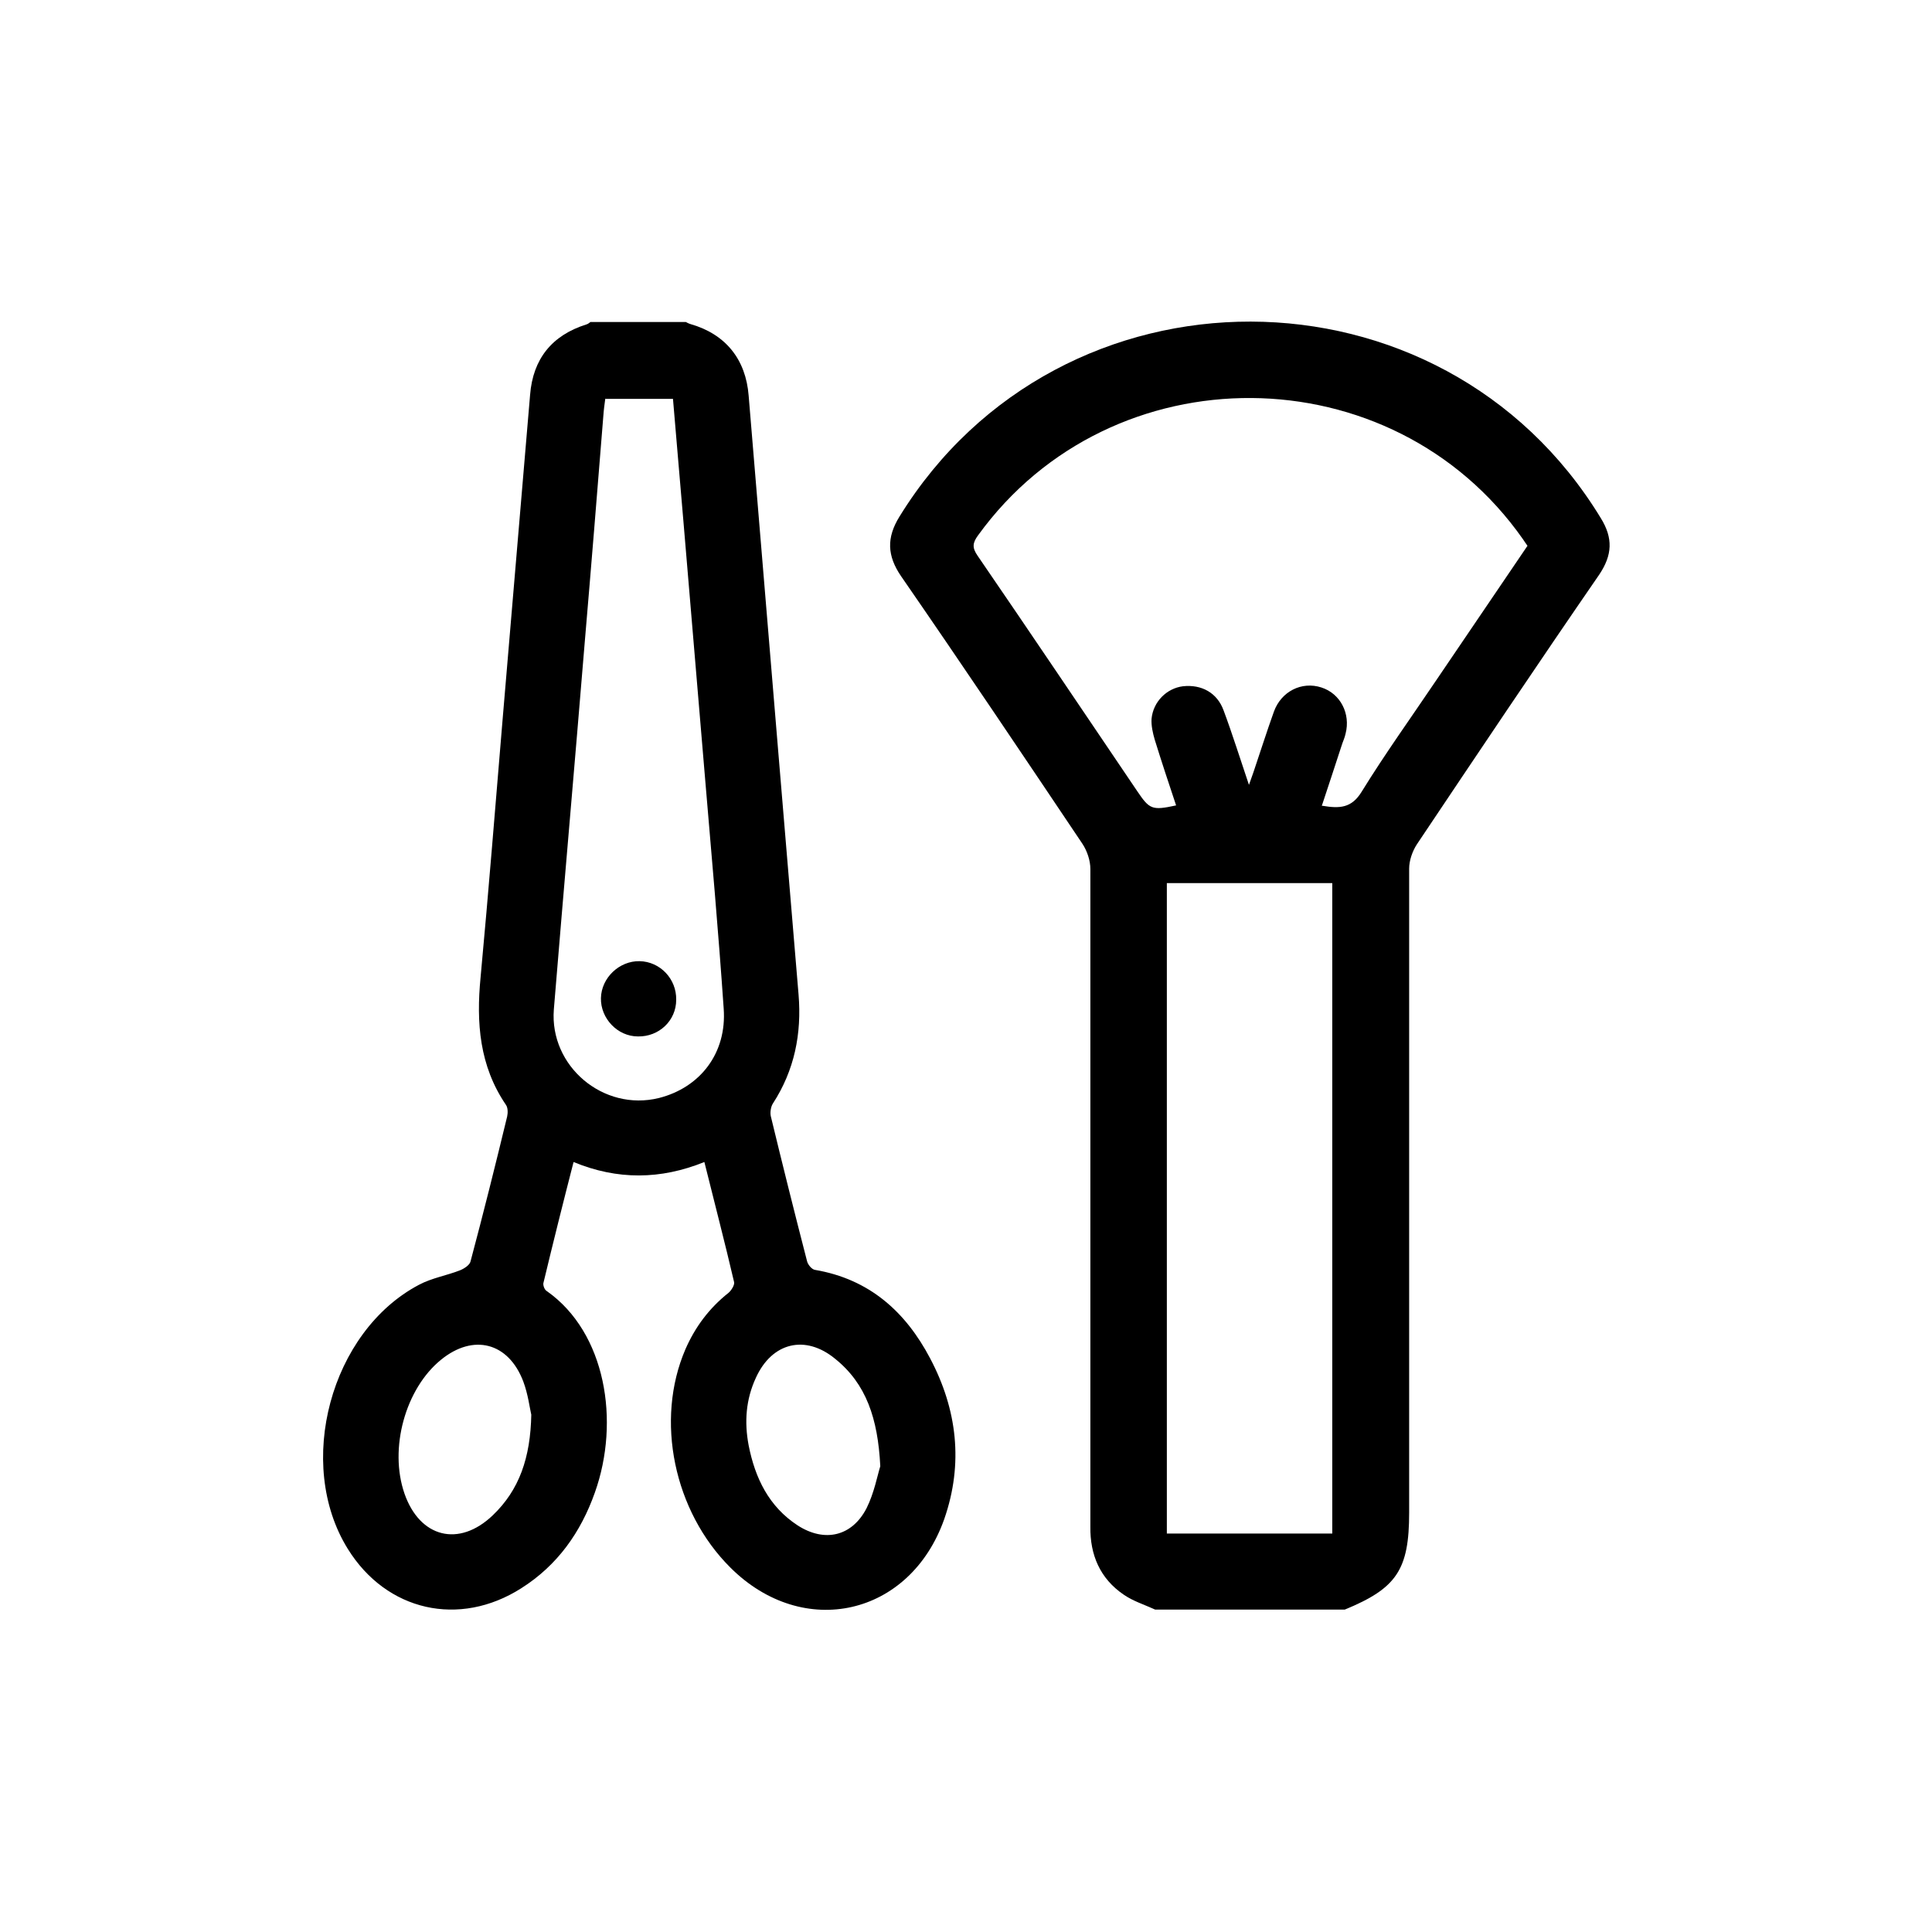
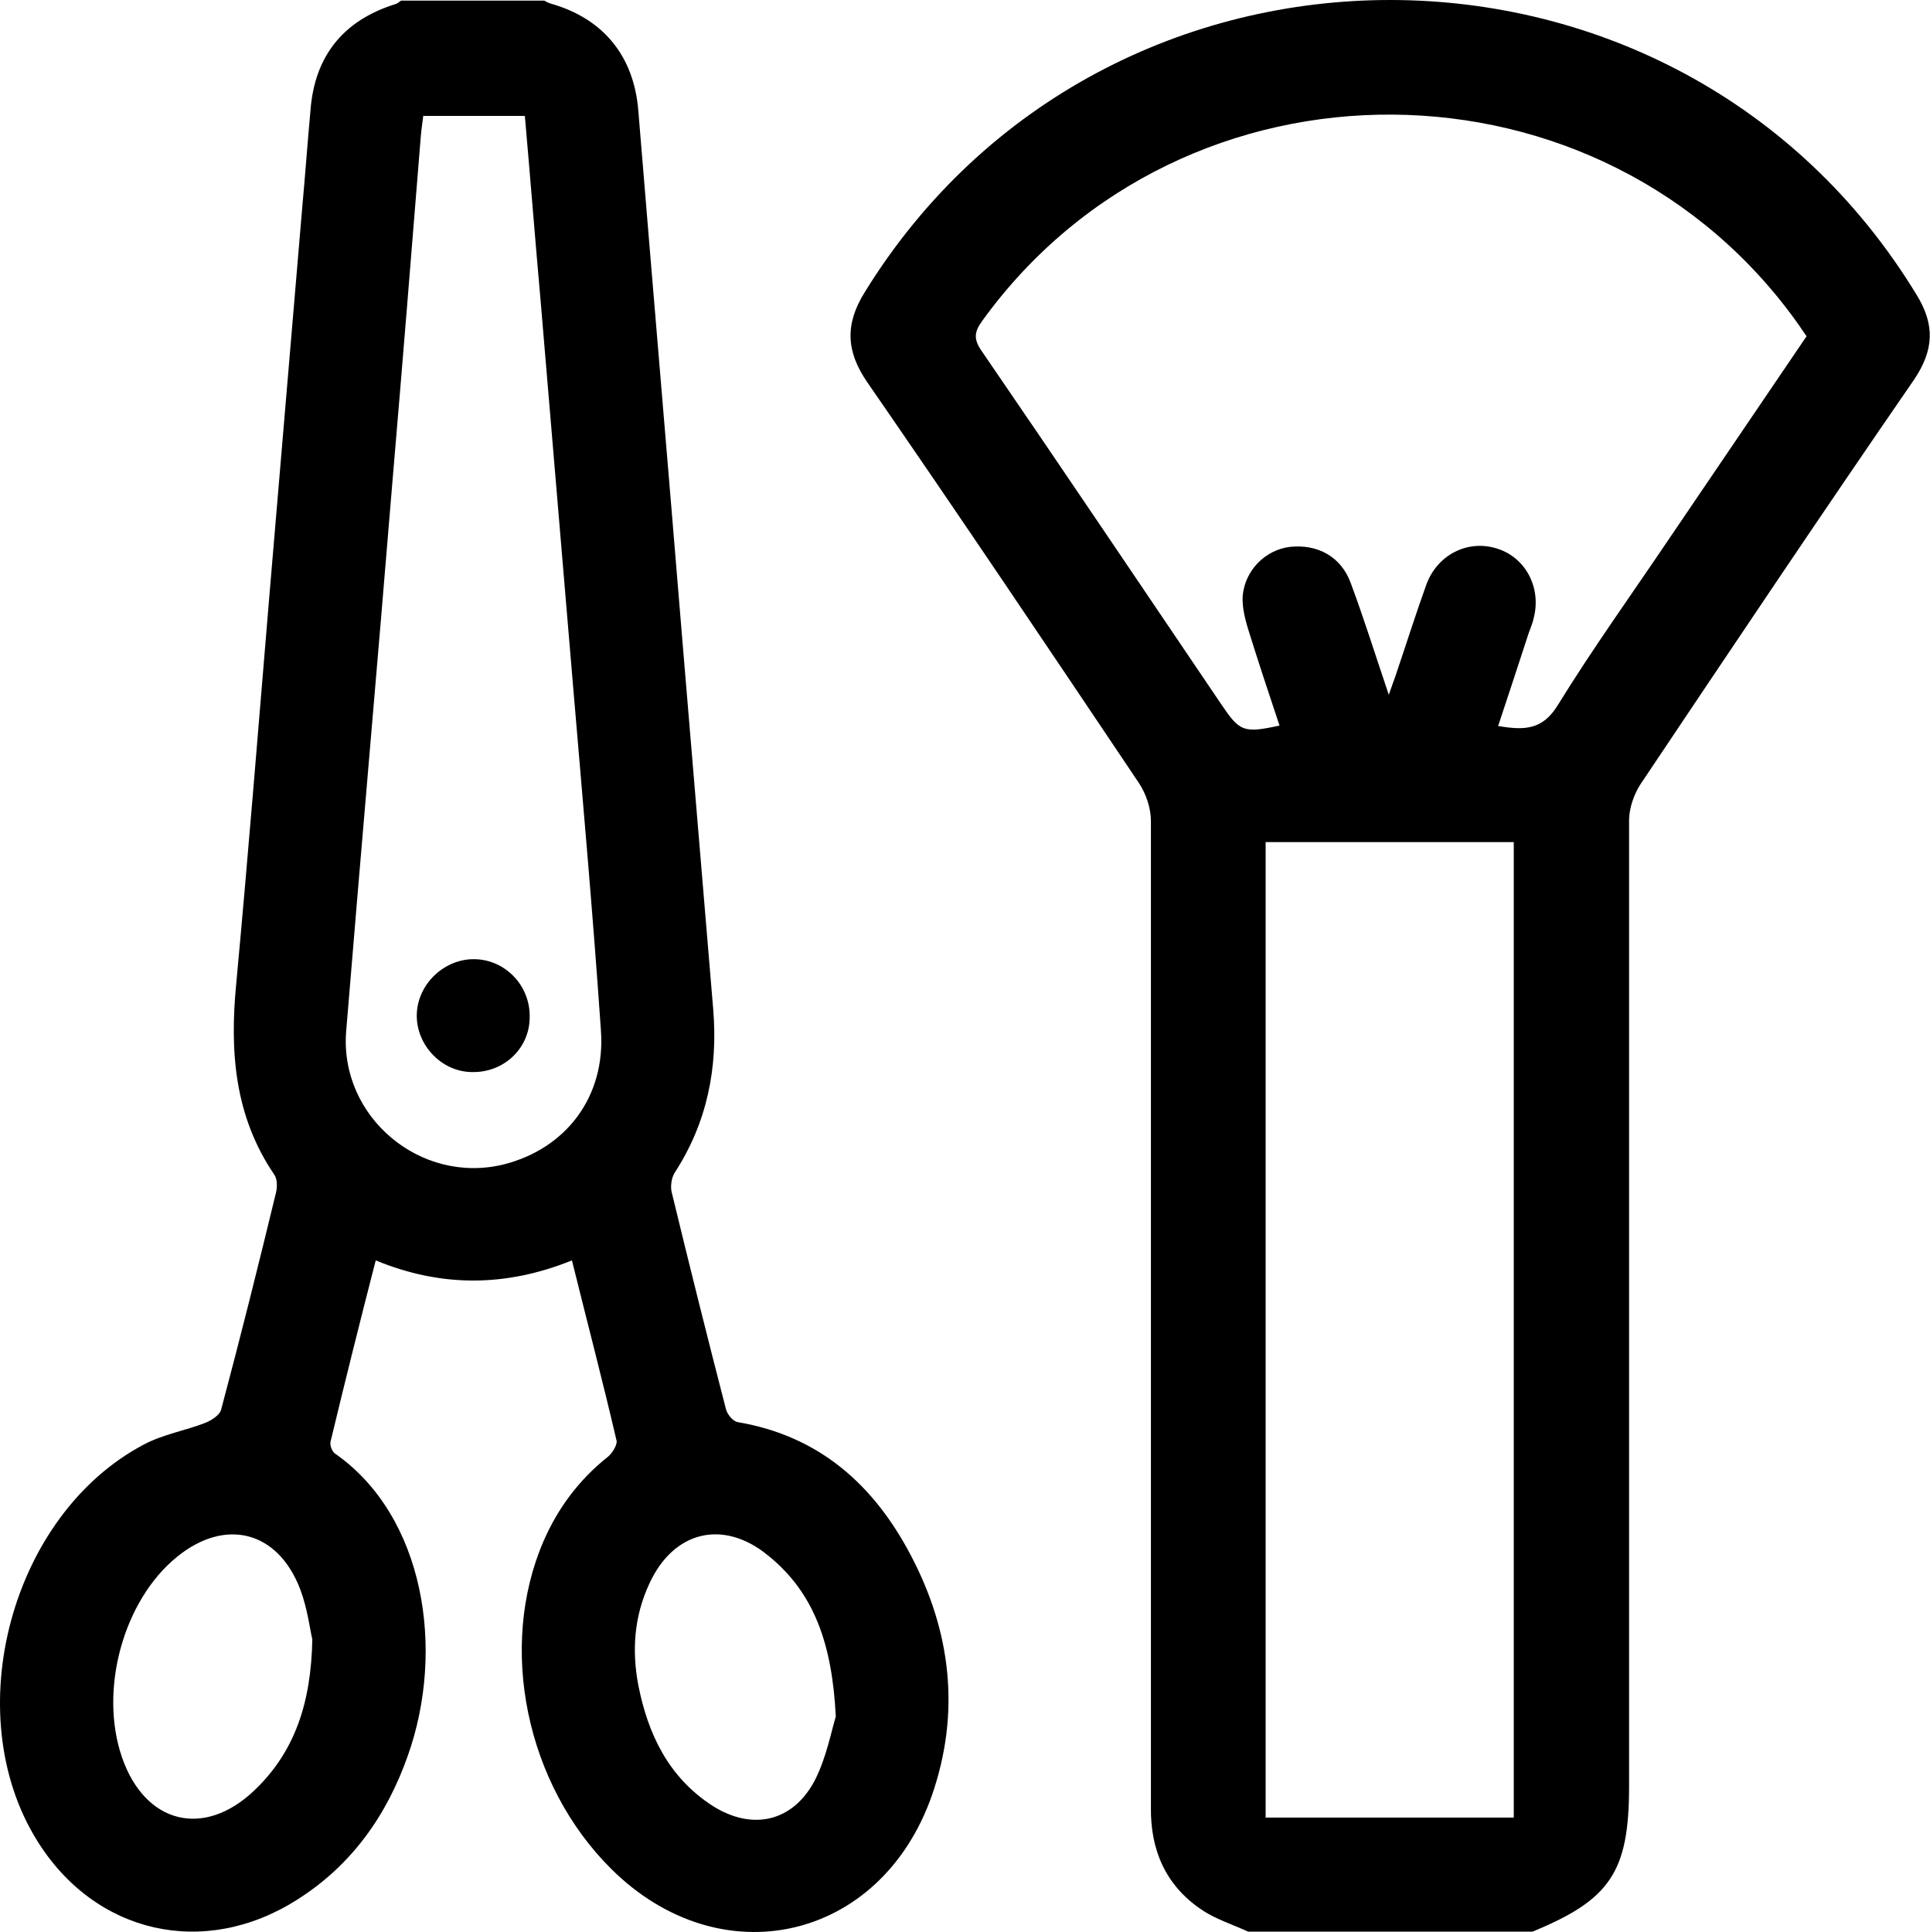
- <svg xmlns="http://www.w3.org/2000/svg" width="48" height="48" viewBox="0 0 48 48" fill="none">
-   <path d="M17.04 8C17.04 8 17.11 8.04 17.15 8.05C18.03 8.3 18.53 8.93 18.6 9.83C18.84 12.76 19.09 15.68 19.33 18.61C19.5 20.64 19.67 22.68 19.84 24.71C19.92 25.68 19.74 26.59 19.2 27.42C19.15 27.5 19.13 27.64 19.15 27.73C19.44 28.93 19.74 30.13 20.05 31.33C20.07 31.42 20.17 31.54 20.25 31.55C21.6 31.78 22.5 32.59 23.11 33.75C23.78 35.02 23.94 36.36 23.46 37.74C22.61 40.15 19.96 40.75 18.15 38.95C16.74 37.55 16.27 35.28 17.03 33.52C17.27 32.97 17.62 32.5 18.1 32.12C18.17 32.06 18.25 31.93 18.24 31.86C18.01 30.87 17.75 29.88 17.5 28.87C16.41 29.31 15.34 29.32 14.25 28.87C13.99 29.88 13.74 30.88 13.5 31.88C13.49 31.94 13.53 32.05 13.59 32.08C15.05 33.11 15.41 35.31 14.78 37.08C14.43 38.07 13.85 38.89 12.95 39.46C11.41 40.44 9.6 40.03 8.64 38.48C7.33 36.37 8.21 33.08 10.41 31.92C10.73 31.75 11.1 31.69 11.43 31.56C11.53 31.52 11.67 31.43 11.69 31.34C12.01 30.14 12.31 28.94 12.6 27.74C12.62 27.65 12.62 27.52 12.57 27.45C11.91 26.48 11.83 25.41 11.94 24.28C12.14 22.13 12.31 19.99 12.49 17.84C12.67 15.71 12.85 13.59 13.03 11.46C13.08 10.91 13.12 10.36 13.17 9.81C13.24 8.92 13.71 8.33 14.57 8.06C14.61 8.05 14.64 8.02 14.67 8C15.46 8 16.25 8 17.05 8H17.04ZM15.04 9.89C15.02 10.04 15 10.18 14.99 10.33C14.84 12.2 14.69 14.06 14.53 15.93C14.28 18.98 14.01 22.03 13.76 25.08C13.65 26.49 14.99 27.62 16.37 27.28C17.4 27.02 18.06 26.16 17.98 25.06C17.85 23.16 17.68 21.26 17.52 19.37C17.34 17.23 17.16 15.1 16.98 12.96C16.89 11.95 16.81 10.93 16.72 9.91H15.04V9.89ZM21.87 36.42C21.81 35.24 21.52 34.38 20.75 33.76C20.01 33.15 19.18 33.35 18.78 34.23C18.53 34.77 18.49 35.33 18.6 35.91C18.76 36.72 19.1 37.43 19.82 37.9C20.49 38.33 21.17 38.17 21.53 37.47C21.72 37.09 21.8 36.65 21.87 36.43V36.42ZM13.2 35.15C13.16 34.98 13.12 34.64 13 34.32C12.63 33.35 11.76 33.13 10.96 33.78C10.07 34.5 9.66 35.99 10.05 37.11C10.43 38.2 11.4 38.45 12.24 37.65C12.9 37.02 13.18 36.22 13.2 35.14V35.15Z" fill="currentColor" />
-   <path d="M16.8 24.84C16.8 25.36 16.37 25.76 15.85 25.75C15.34 25.75 14.92 25.3 14.93 24.8C14.94 24.29 15.39 23.87 15.89 23.88C16.4 23.89 16.81 24.32 16.8 24.84Z" fill="currentColor" />
-   <path d="M28.7 39.99C28.44 39.87 28.15 39.78 27.92 39.62C27.33 39.22 27.08 38.63 27.09 37.93C27.09 35.98 27.09 34.04 27.09 32.09C27.09 28.59 27.09 25.09 27.09 21.59C27.09 21.38 27.01 21.14 26.89 20.96C25.4 18.74 23.91 16.52 22.39 14.32C22.04 13.81 22.02 13.36 22.35 12.83C26.34 6.36 35.82 6.38 39.77 12.87C40.08 13.37 40.06 13.79 39.73 14.28C38.2 16.5 36.7 18.74 35.2 20.98C35.09 21.15 35.01 21.38 35.01 21.58C35.01 26.91 35.01 32.24 35.01 37.58C35.01 39 34.7 39.46 33.41 39.99H28.72H28.7ZM32.86 20.02C33.28 20.09 33.58 20.08 33.83 19.67C34.41 18.73 35.05 17.84 35.67 16.92C36.43 15.8 37.19 14.68 37.95 13.56C37.91 13.5 37.87 13.45 37.84 13.4C34.59 8.76 27.62 8.71 24.3 13.3C24.16 13.49 24.15 13.61 24.29 13.81C25.62 15.75 26.93 17.7 28.25 19.65C28.56 20.11 28.62 20.14 29.22 20.01C29.04 19.47 28.86 18.93 28.69 18.38C28.64 18.21 28.6 18.03 28.61 17.86C28.65 17.43 28.99 17.1 29.39 17.05C29.85 17 30.24 17.21 30.4 17.65C30.62 18.24 30.81 18.85 31.03 19.5C31.08 19.36 31.11 19.27 31.14 19.19C31.31 18.69 31.47 18.18 31.65 17.68C31.83 17.18 32.34 16.92 32.83 17.08C33.3 17.23 33.56 17.73 33.43 18.23C33.41 18.33 33.36 18.43 33.33 18.53C33.17 19.02 33.01 19.51 32.84 20.02H32.86ZM33.1 38.1V21.94H28.99V38.1H33.1Z" fill="currentColor" />
+ <svg xmlns="http://www.w3.org/2000/svg" width="31.964" height="32.006" viewBox="0 0 31.964 32.006" fill="none" version="1.1" id="svg529">
+   <defs id="defs533" />
+   <g id="g538" transform="translate(-8.026675,-7.989989)">
+     <path d="m 17.04,8 c 0,0 0.07,0.04 0.11,0.05 0.88,0.25 1.38,0.88 1.45,1.78 0.24,2.93 0.49,5.85 0.73,8.78 0.17,2.03 0.34,4.07 0.51,6.1 0.08,0.97 -0.1,1.88 -0.64,2.71 -0.05,0.08 -0.07,0.22 -0.05,0.31 0.29,1.2 0.59,2.4 0.9,3.6 0.02,0.09 0.12,0.21 0.2,0.22 1.35,0.23 2.25,1.04 2.86,2.2 0.67,1.27 0.83,2.61 0.35,3.99 -0.85,2.41 -3.5,3.01 -5.31,1.21 -1.41,-1.4 -1.88,-3.67 -1.12,-5.43 0.24,-0.55 0.59,-1.02 1.07,-1.4 0.07,-0.06 0.15,-0.19 0.14,-0.26 -0.23,-0.99 -0.49,-1.98 -0.74,-2.99 -1.09,0.44 -2.16,0.45 -3.25,0 -0.26,1.01 -0.51,2.01 -0.75,3.01 -0.01,0.06 0.03,0.17 0.09,0.2 1.46,1.03 1.82,3.23 1.19,5 -0.35,0.99 -0.93,1.81 -1.83,2.38 -1.54,0.98 -3.35,0.57 -4.31,-0.98 -1.31,-2.11 -0.43,-5.4 1.77,-6.56 0.32,-0.17 0.69,-0.23 1.02,-0.36 0.1,-0.04 0.24,-0.13 0.26,-0.22 0.32,-1.2 0.62,-2.4 0.91,-3.6 0.02,-0.09 0.02,-0.22 -0.03,-0.29 -0.66,-0.97 -0.74,-2.04 -0.63,-3.17 0.2,-2.15 0.37,-4.29 0.55,-6.44 0.18,-2.13 0.36,-4.25 0.54,-6.38 0.05,-0.55 0.09,-1.1 0.14,-1.65 0.07,-0.89 0.54,-1.48 1.4,-1.75 0.04,-0.01 0.07,-0.04 0.1,-0.06 0.79,0 1.58,0 2.38,0 z m -2,1.89 c -0.02,0.15 -0.04,0.29 -0.05,0.44 -0.15,1.87 -0.3,3.73 -0.46,5.6 -0.25,3.05 -0.52,6.1 -0.77,9.15 -0.11,1.41 1.23,2.54 2.61,2.2 1.03,-0.26 1.69,-1.12 1.61,-2.22 -0.13,-1.9 -0.3,-3.8 -0.46,-5.69 -0.18,-2.14 -0.36,-4.27 -0.54,-6.41 -0.09,-1.01 -0.17,-2.03 -0.26,-3.05 h -1.68 z m 6.83,26.53 c -0.06,-1.18 -0.35,-2.04 -1.12,-2.66 -0.74,-0.61 -1.57,-0.41 -1.97,0.47 -0.25,0.54 -0.29,1.1 -0.18,1.68 0.16,0.81 0.5,1.52 1.22,1.99 0.67,0.43 1.35,0.27 1.71,-0.43 0.19,-0.38 0.27,-0.82 0.34,-1.04 z M 13.2,35.15 c -0.04,-0.17 -0.08,-0.51 -0.2,-0.83 -0.37,-0.97 -1.24,-1.19 -2.04,-0.54 -0.89,0.72 -1.3,2.21 -0.91,3.33 0.38,1.09 1.35,1.34 2.19,0.54 0.66,-0.63 0.94,-1.43 0.96,-2.51 z" fill="currentColor" id="path523" />
+     <path d="m 16.8,24.84 c 0,0.52 -0.43,0.92 -0.95,0.91 -0.51,0 -0.93,-0.45 -0.92,-0.95 0.01,-0.51 0.46,-0.93 0.96,-0.92 0.51,0.01 0.92,0.44 0.91,0.96 z" fill="currentColor" id="path525" />
+     <path d="m 28.7,39.99 c -0.26,-0.12 -0.55,-0.21 -0.78,-0.37 -0.59,-0.4 -0.84,-0.99 -0.83,-1.69 0,-1.95 0,-3.89 0,-5.84 0,-3.5 0,-7 0,-10.5 0,-0.21 -0.08,-0.45 -0.2,-0.63 -1.49,-2.22 -2.98,-4.44 -4.5,-6.64 -0.35,-0.51 -0.37,-0.96 -0.04,-1.49 3.99,-6.47 13.47,-6.45 17.42,0.04 0.31,0.5 0.29,0.92 -0.04,1.41 -1.53,2.22 -3.03,4.46 -4.53,6.7 -0.11,0.17 -0.19,0.4 -0.19,0.6 0,5.33 0,10.66 0,16 0,1.42 -0.31,1.88 -1.6,2.41 h -4.69 z m 4.16,-19.97 c 0.42,0.07 0.72,0.06 0.97,-0.35 0.58,-0.94 1.22,-1.83 1.84,-2.75 0.76,-1.12 1.52,-2.24 2.28,-3.36 C 37.91,13.5 37.87,13.45 37.84,13.4 34.59,8.76 27.62,8.71 24.3,13.3 c -0.14,0.19 -0.15,0.31 -0.01,0.51 1.33,1.94 2.64,3.89 3.96,5.84 0.31,0.46 0.37,0.49 0.97,0.36 -0.18,-0.54 -0.36,-1.08 -0.53,-1.63 -0.05,-0.17 -0.09,-0.35 -0.08,-0.52 0.04,-0.43 0.38,-0.76 0.78,-0.81 0.46,-0.05 0.85,0.16 1.01,0.6 0.22,0.59 0.41,1.2 0.63,1.85 0.05,-0.14 0.08,-0.23 0.11,-0.31 0.17,-0.5 0.33,-1.01 0.51,-1.51 0.18,-0.5 0.69,-0.76 1.18,-0.6 0.47,0.15 0.73,0.65 0.6,1.15 -0.02,0.1 -0.07,0.2 -0.1,0.3 -0.16,0.49 -0.32,0.98 -0.49,1.49 z M 33.1,38.1 V 21.94 H 28.99 V 38.1 Z" fill="currentColor" id="path527" />
+   </g>
</svg>
